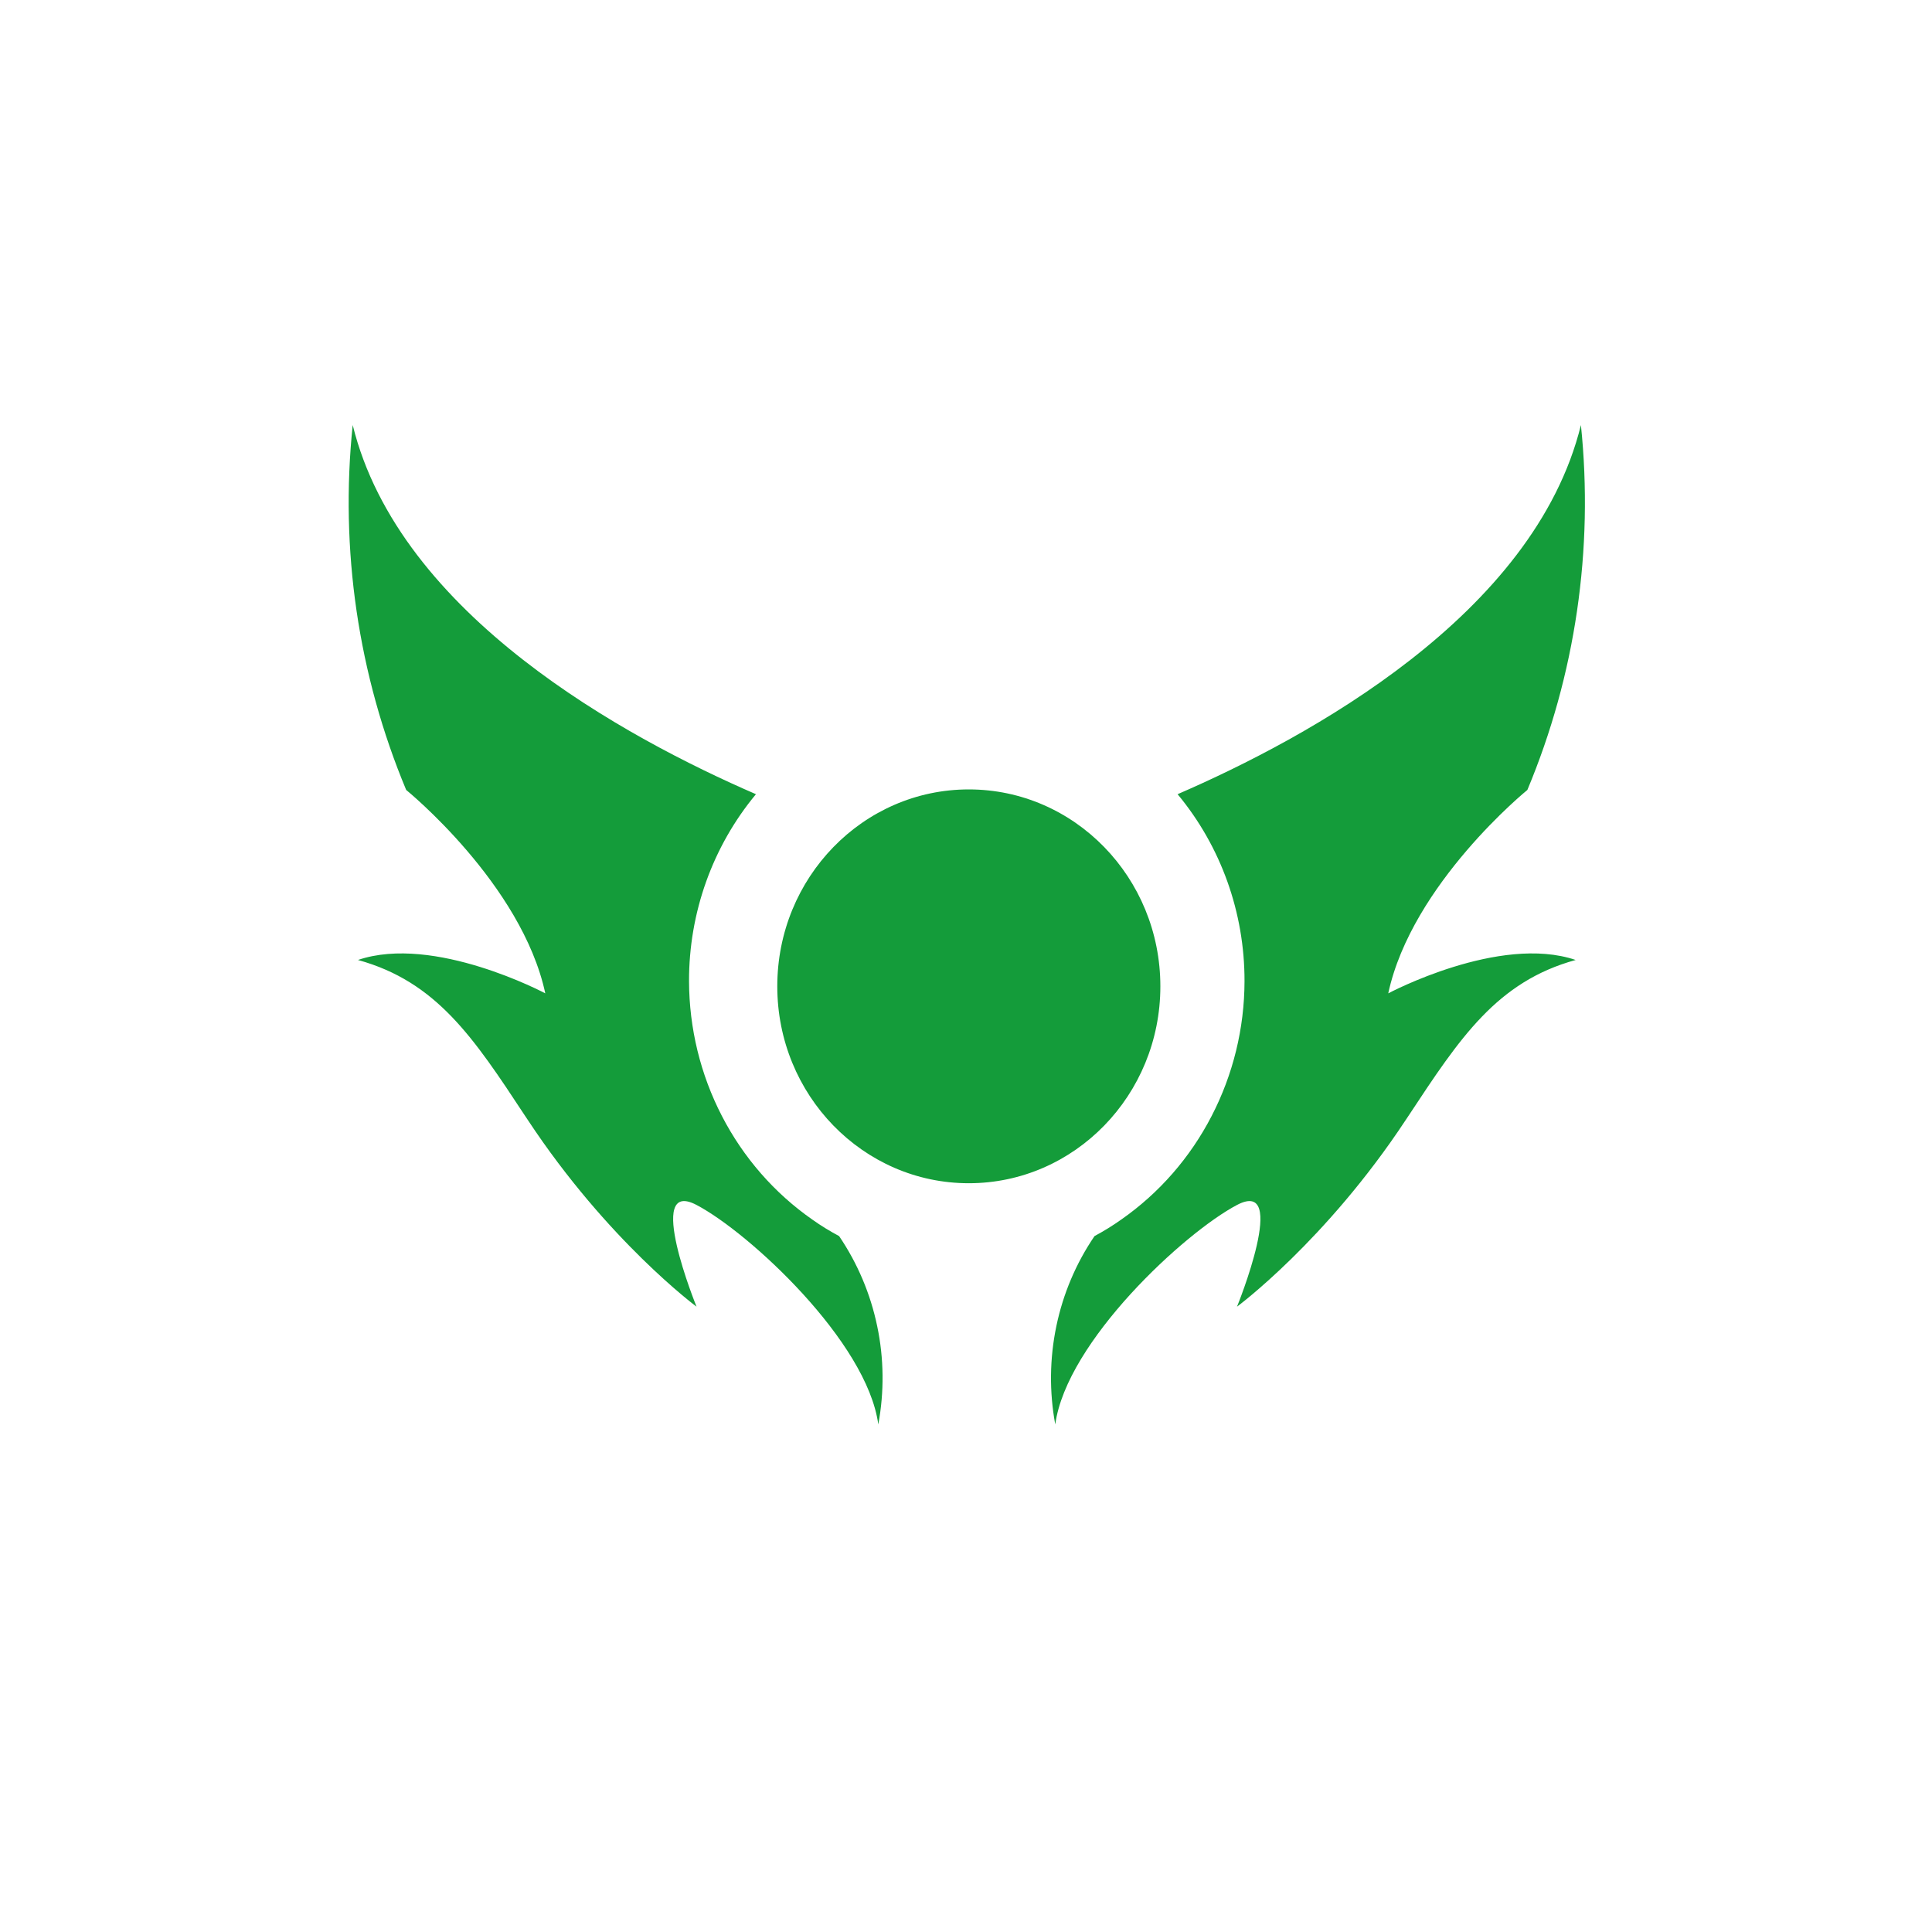
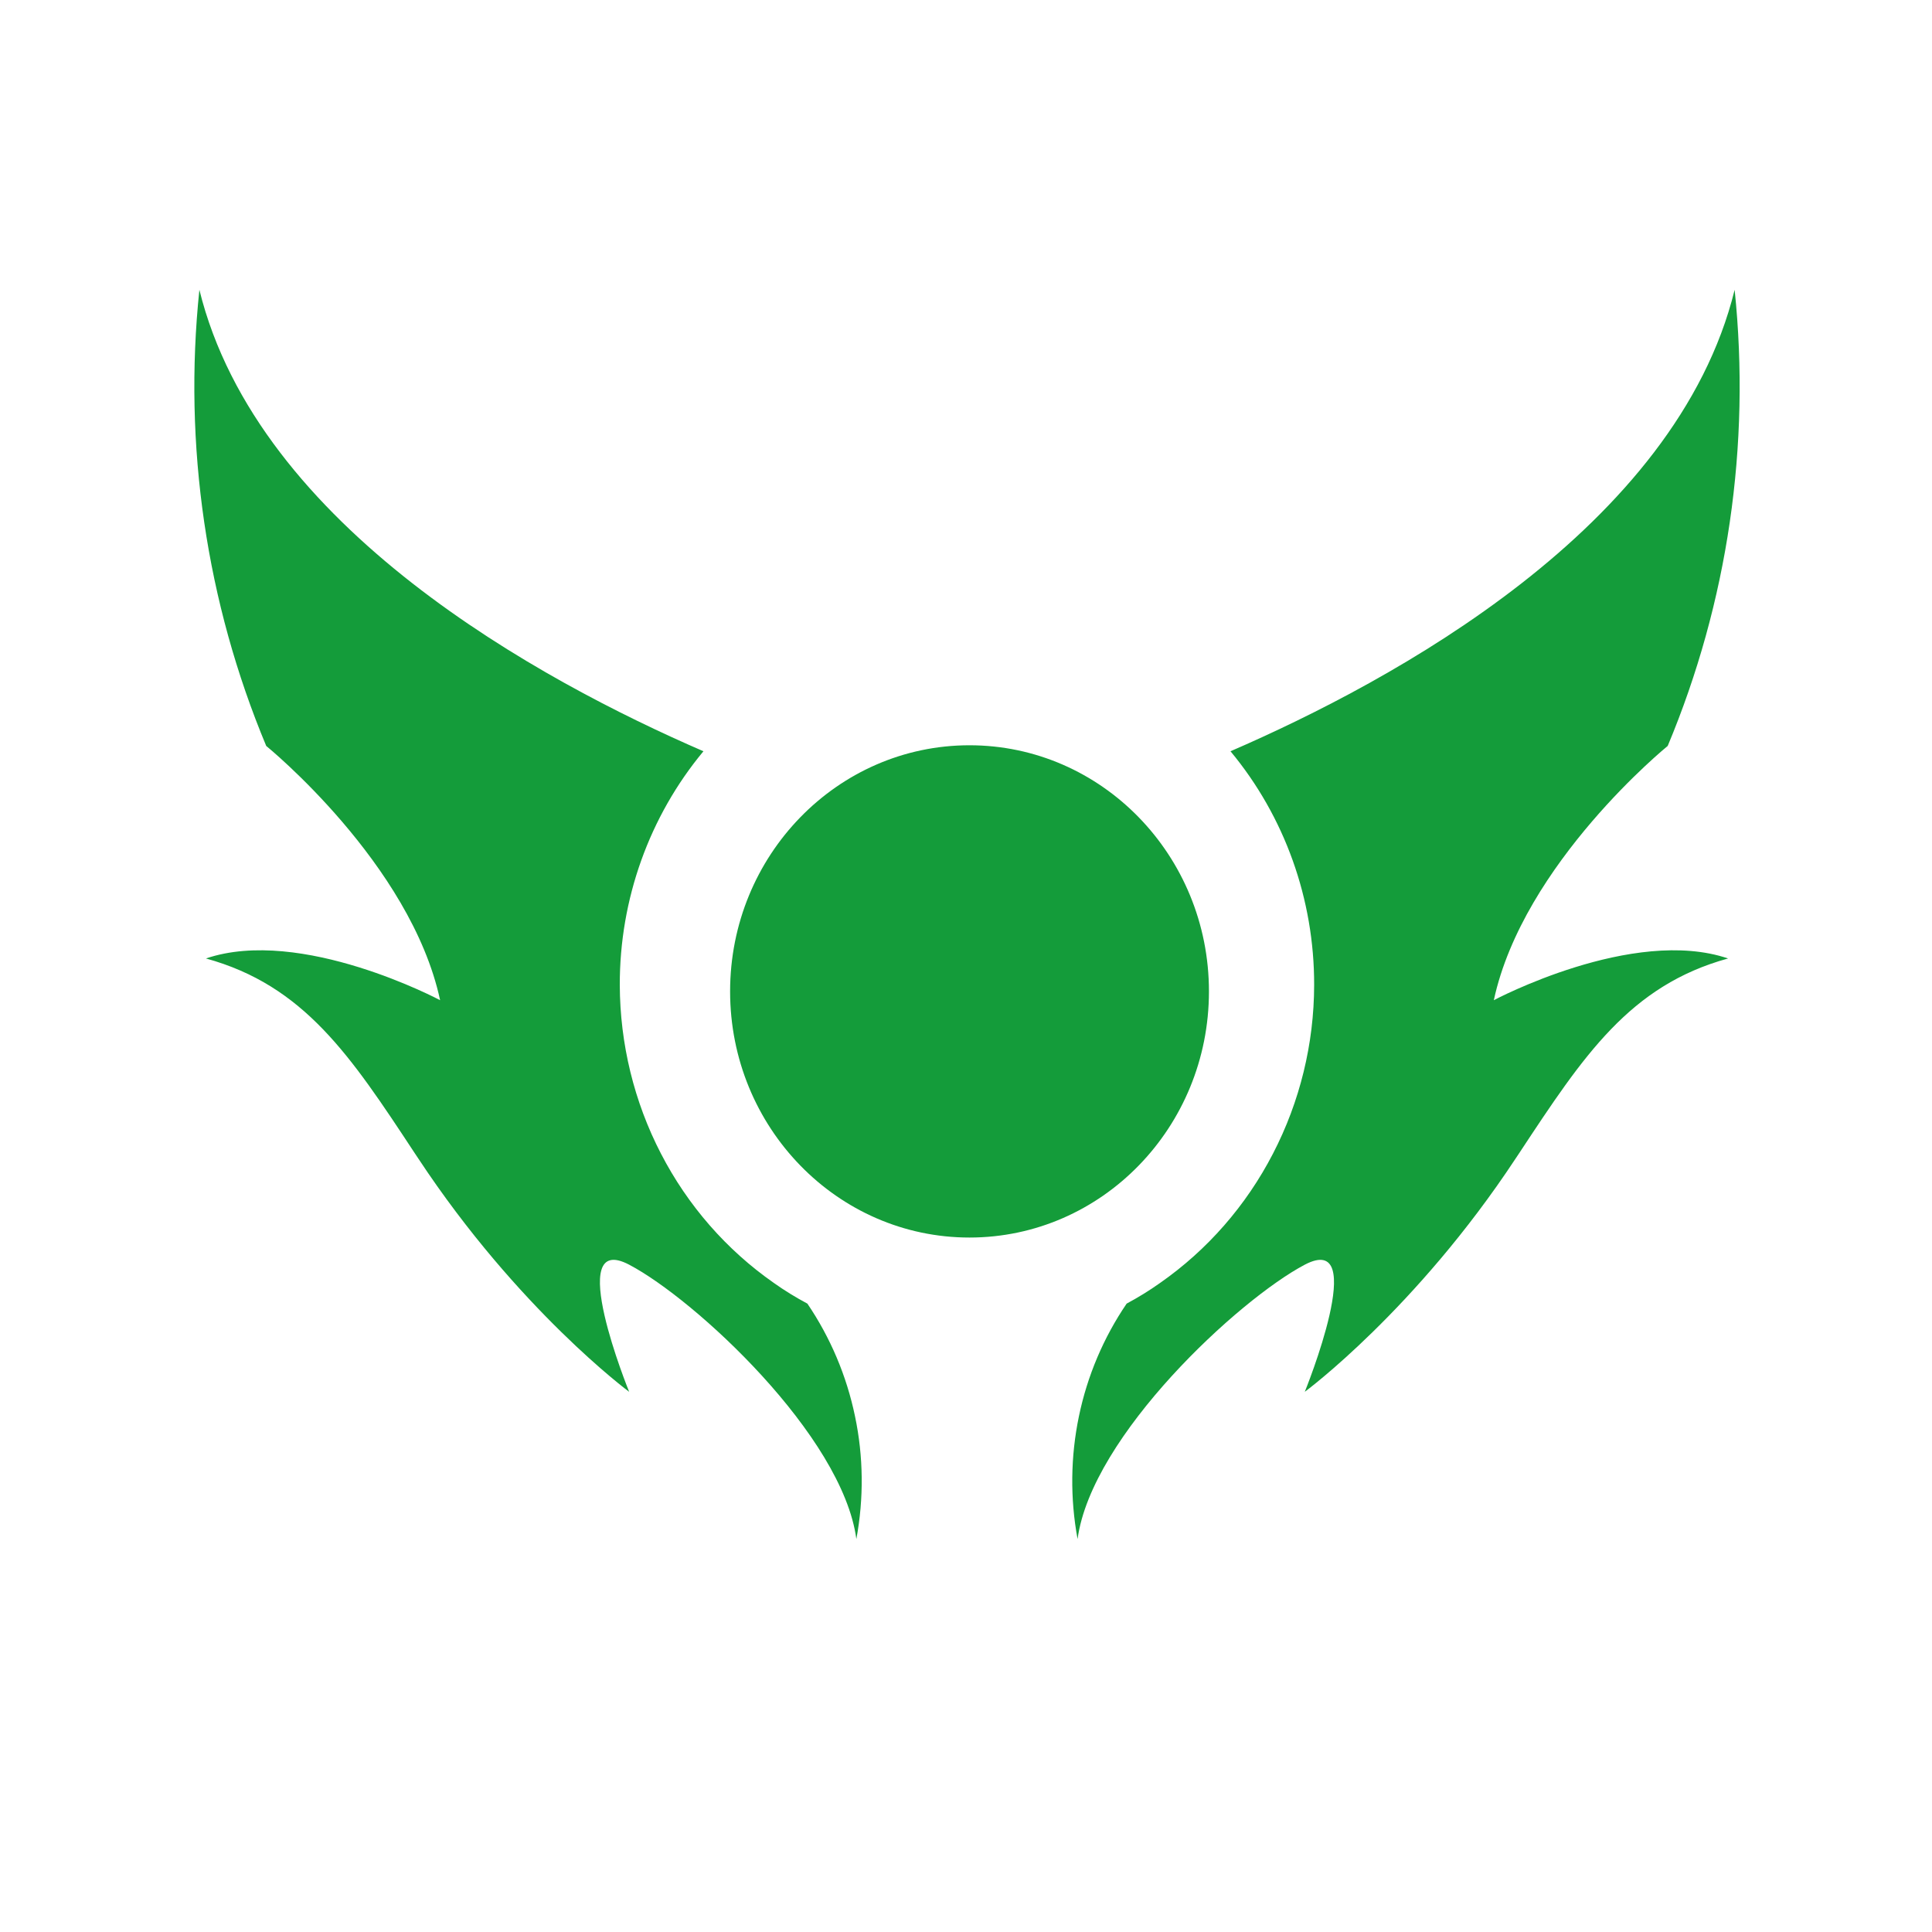
- <svg xmlns="http://www.w3.org/2000/svg" width="80" height="80" viewBox="0 0 80 80" fill="none">
-   <svg x="8" y="8" width="64" height="64" viewBox="0 0 20 20" preserveAspectRatio="xMidYMid meet">
+ <svg xmlns="http://www.w3.org/2000/svg" width="20" height="20" viewBox="0 0 20 20" overflow="hidden">
+   <clipPath id="frame">
+     <rect width="20" height="20" />
+   </clipPath>
+   <g clip-path="url(#frame)" transform="translate(0 0) scale(1)">
    <path fill-rule="evenodd" clip-rule="evenodd" d="M7.282 7.777C6.721 8.452 6.414 9.31 6.416 10.197C6.418 10.806 6.564 11.405 6.842 11.942C7.12 12.48 7.521 12.939 8.011 13.281C8.122 13.36 8.238 13.431 8.358 13.495C8.596 13.846 8.764 14.242 8.851 14.661C8.939 15.079 8.943 15.512 8.865 15.932C8.72 14.859 7.194 13.45 6.513 13.092C5.832 12.734 6.513 14.408 6.513 14.408C6.513 14.408 5.365 13.56 4.331 11.994C4.317 11.973 4.303 11.952 4.289 11.931C3.629 10.929 3.149 10.202 2.132 9.922C3.117 9.587 4.556 10.354 4.556 10.354C4.251 8.936 2.756 7.722 2.756 7.722C2.135 6.235 1.896 4.609 2.064 3C2.67 5.463 5.602 7.049 7.282 7.777ZM13.604 10.197C13.606 9.31 13.299 8.452 12.738 7.777C14.418 7.049 17.351 5.463 17.957 3C18.124 4.609 17.886 6.235 17.264 7.722C17.264 7.722 15.769 8.936 15.464 10.354C15.464 10.354 16.903 9.587 17.889 9.922C16.871 10.202 16.392 10.929 15.731 11.931L15.689 11.994C14.656 13.56 13.507 14.408 13.507 14.408C13.507 14.408 14.188 12.734 13.507 13.092C12.827 13.45 11.301 14.859 11.155 15.932C11.077 15.512 11.082 15.079 11.169 14.661C11.256 14.242 11.424 13.846 11.663 13.495C11.782 13.431 11.898 13.36 12.009 13.281C12.499 12.939 12.9 12.48 13.178 11.942C13.456 11.405 13.603 10.806 13.604 10.197ZM10.036 12.811C11.405 12.811 12.515 11.67 12.515 10.263C12.515 8.856 11.405 7.715 10.036 7.715C8.668 7.715 7.558 8.856 7.558 10.263C7.558 11.67 8.668 12.811 10.036 12.811Z" fill="#149C3A" />
-   </svg>
+   </g>
</svg>
